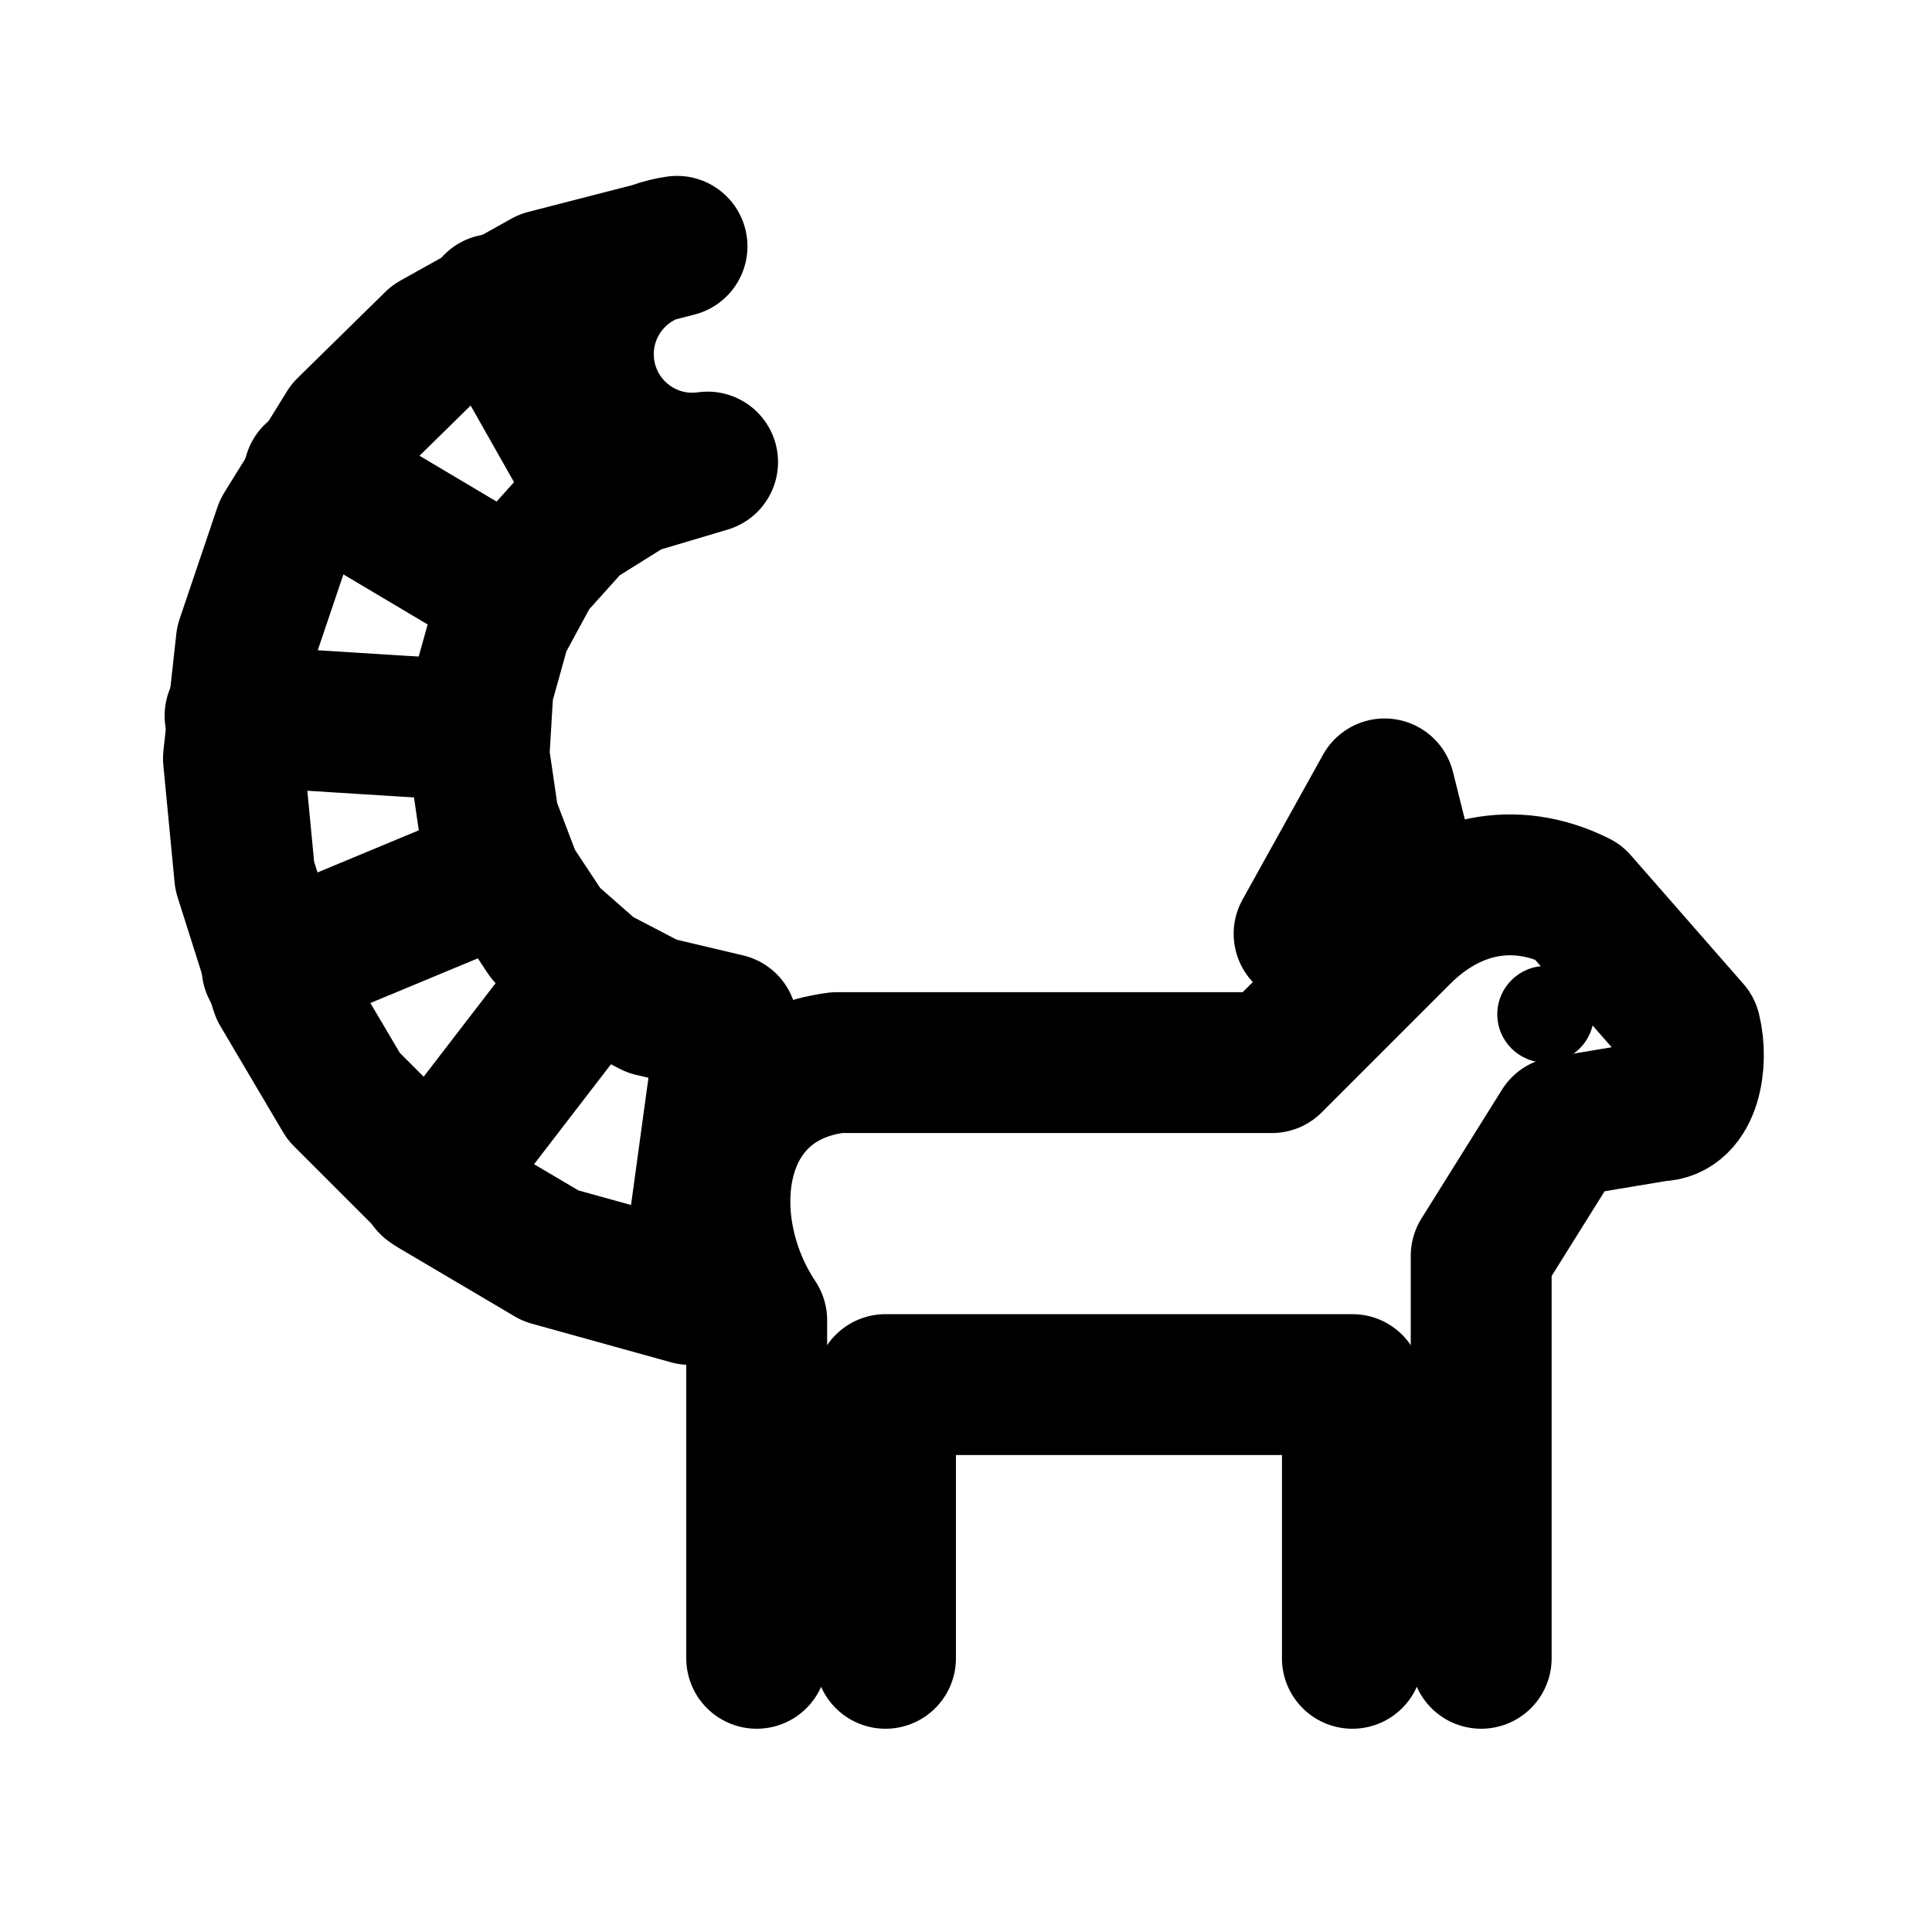
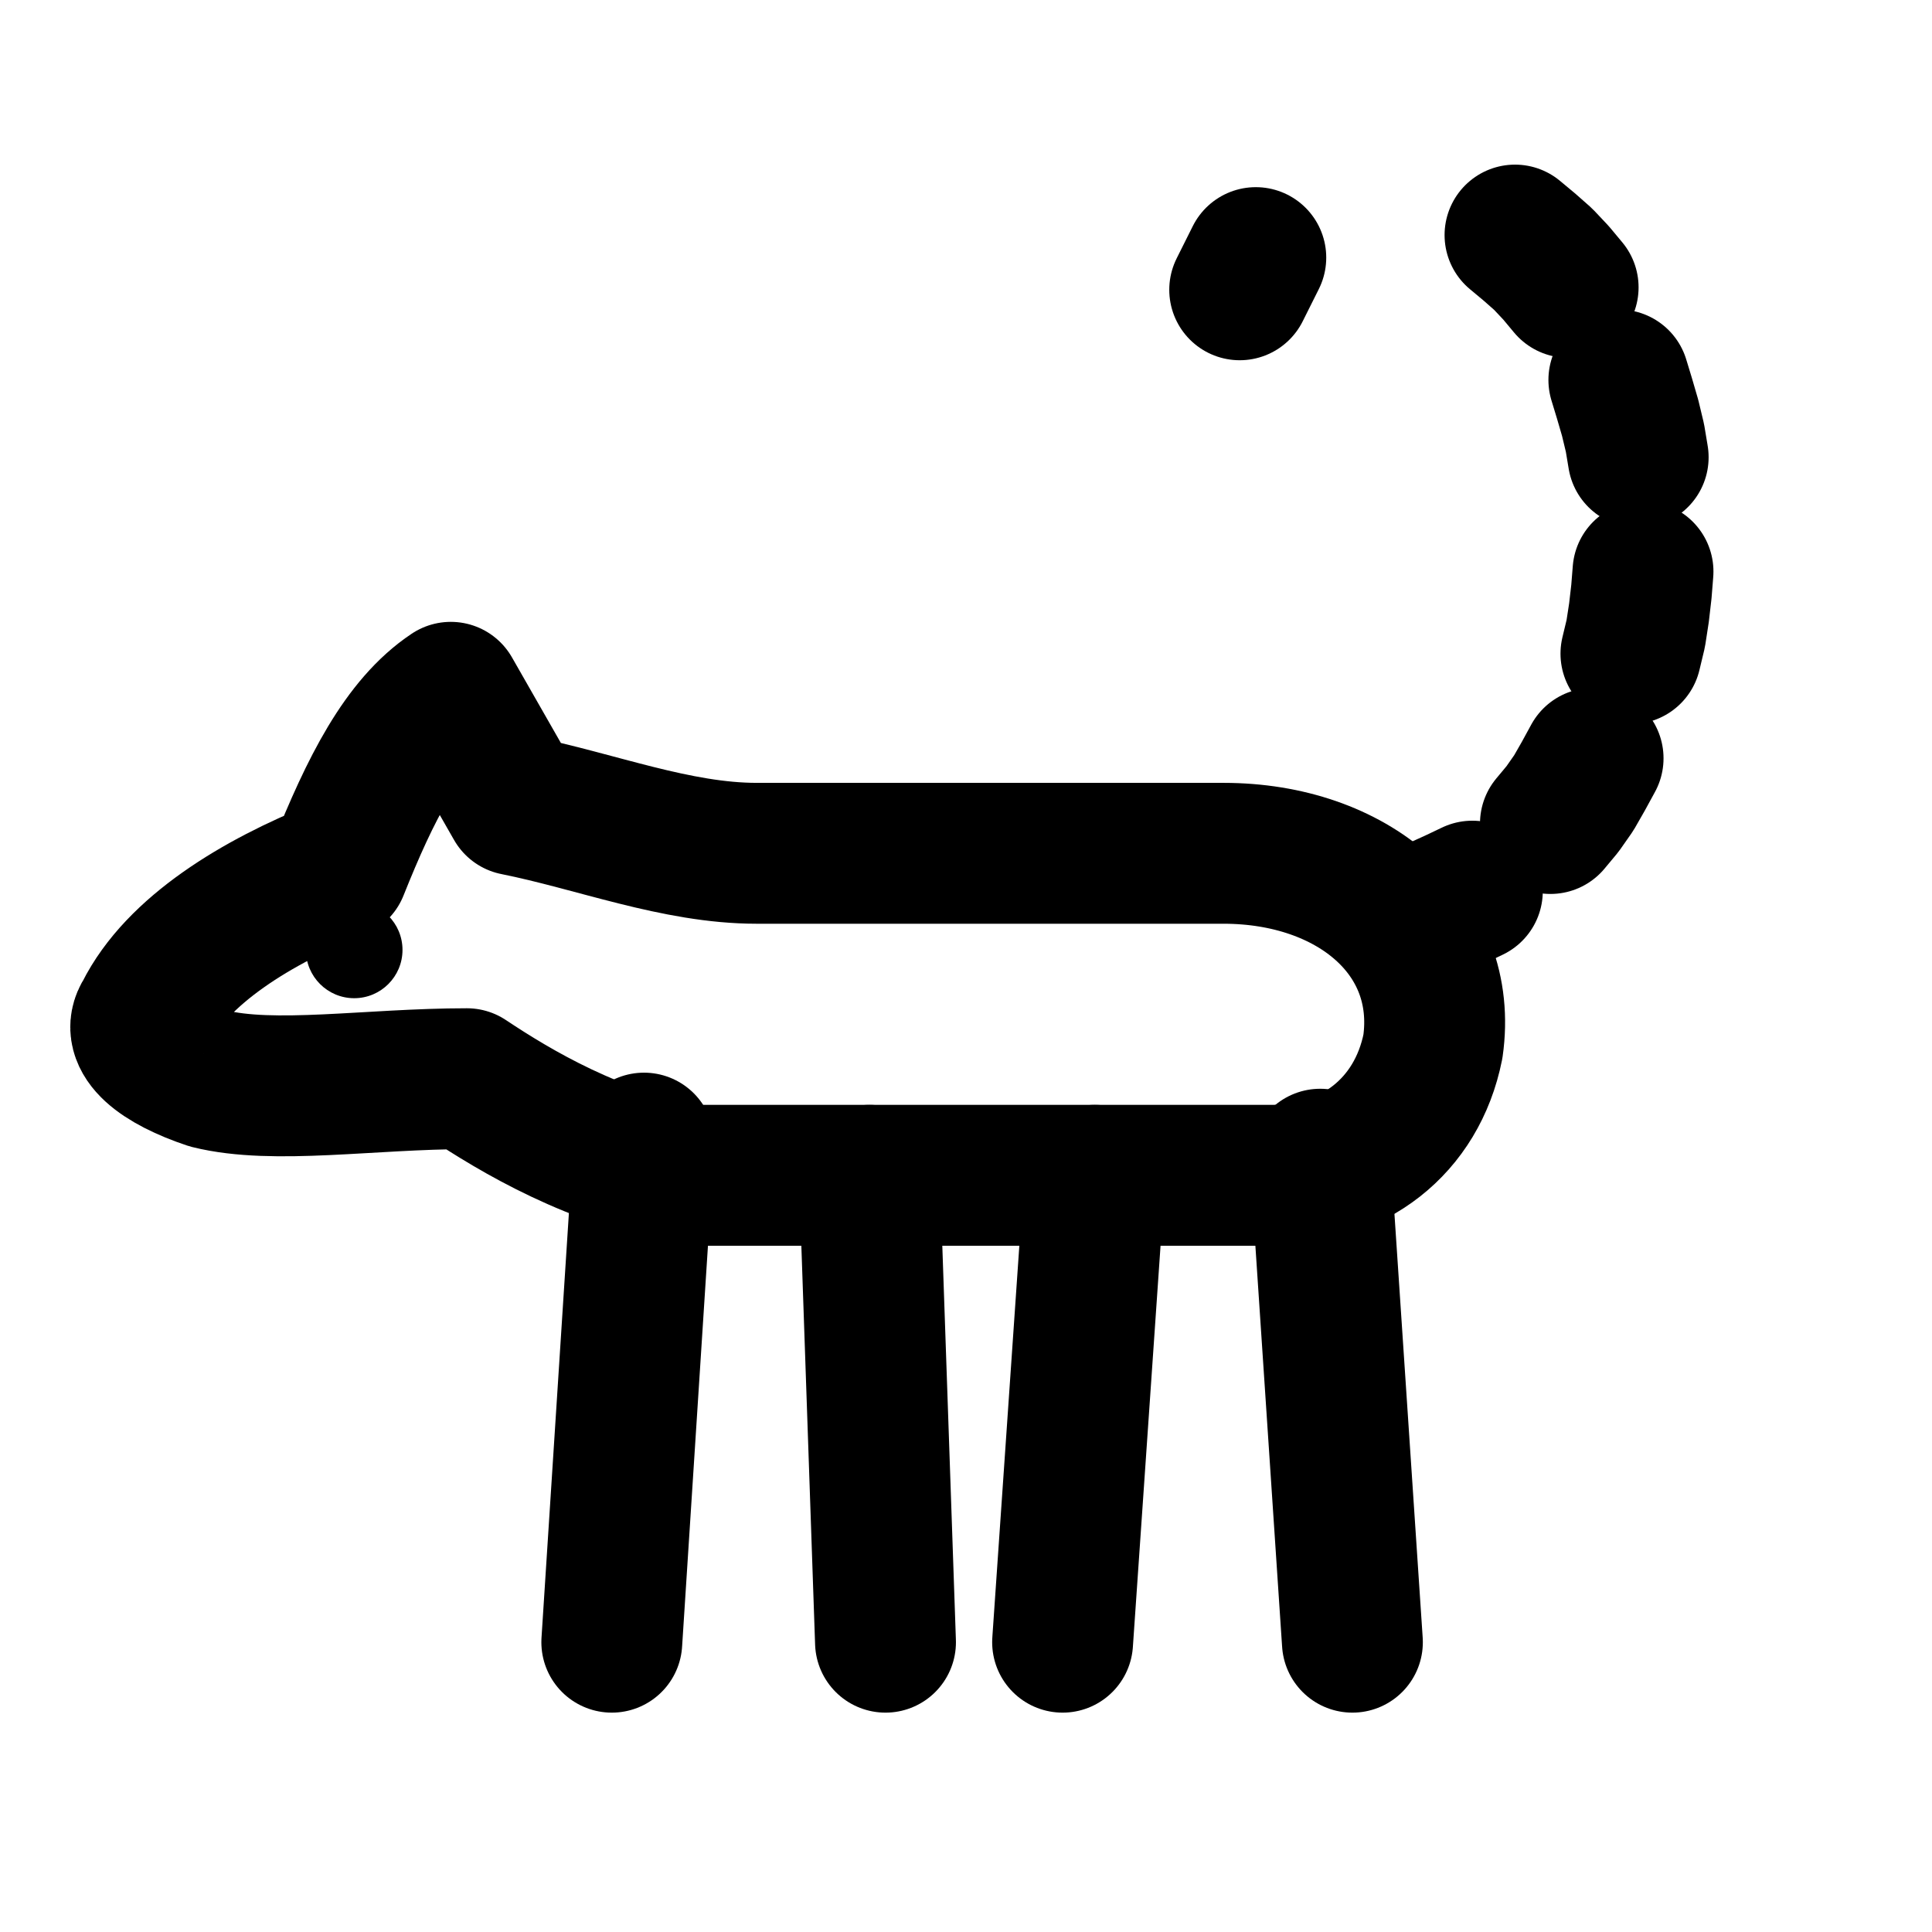
<svg xmlns="http://www.w3.org/2000/svg" width="24" height="24" viewBox="0 0 24 24" fill="none" stroke="currentColor" stroke-width="1.75" stroke-linecap="round" stroke-linejoin="round" class="afroicon afroicon-makicatta">
-   <path d="M9.4 20.6V16.4C8.6 15.2 8.8 13.4 10.4 13.2H15.8L17.4 11.6C18 11 18.8 10.8 19.6 11.2L21 12.8C21.1 13.2 21 13.8 20.6 13.8L19.4 14L18.4 15.6V20.6" />
-   <path d="M16.8 20.6V17.2H11V20.6" />
-   <path d="M8.57 16.08L6.84 15.6L5.4 14.75L4.27 13.62L3.49 12.3L3.04 10.88L2.9 9.42L3.06 7.97L3.53 6.58L4.31 5.32L5.4 4.25L6.78 3.48L8.41 3.06A1.35 1.35 0 0 0 8.79 5.74L7.85 6.02L7.13 6.47L6.6 7.06L6.22 7.76L6 8.55L5.95 9.38L6.07 10.2L6.36 10.96L6.79 11.61L7.37 12.12L8.1 12.5L9.03 12.72Z" />
-   <path d="M5.34 14.71L7.34 12.11M3.38 12.02L6.29 10.81M2.92 8.89L5.95 9.08M3.9 5.9L6.39 7.38M6.14 3.78L7.51 6.2" />
-   <path d="M17.6 11.4L17.2 9.8L16.2 11.6" />
-   <circle cx="19.2" cy="12.6" r="0.6" fill="currentColor" stroke="none" />
+   <path d="M1.8 12.6C2.2 11.8 3.2 11.2 4.2 10.8C4.6 9.8 5 9 5.6 8.6L6.4 10C7.4 10.2 8.4 10.6 9.4 10.6H15.2C16.8 10.6 18 11.6 17.8 13C17.6 14 16.8 14.6 15.8 14.6H8.6C7.4 14.4 6.4 13.8 5.8 13.4C4.6 13.4 3.4 13.6 2.6 13.4C2 13.2 1.6 12.9 1.8 12.6Z" />
+   <path d="M8 14.2L7.6 20.4" />
+   <path d="M10.8 14.6L11 20.4" />
+   <path d="M13.6 14.6L13.2 20.4" />
+   <path d="M16.4 14.4L16.8 20.4" />
+   <path d="M17.4 11.4L17.63 11.34L17.86 11.27L18.08 11.17L18.29 11.07" />
+   <path d="M19.26 10.23L19.41 10.05L19.55 9.85L19.67 9.64L19.79 9.42" />
+   <path d="M20.26 8.12L20.32 7.87L20.36 7.61L20.39 7.35L20.41 7.1" />
+   <path d="M20.35 5.68L20.31 5.44L20.25 5.19L20.18 4.95L20.11 4.72" />
+   <path d="M19.48 3.57L19.33 3.39L19.17 3.22L19 3.07L18.82 2.92" />
+   <path d="M15.6 3.2L15.4 3.6" />
+   <circle cx="4.4" cy="11.8" r="0.6" fill="currentColor" stroke="none" />
</svg>
